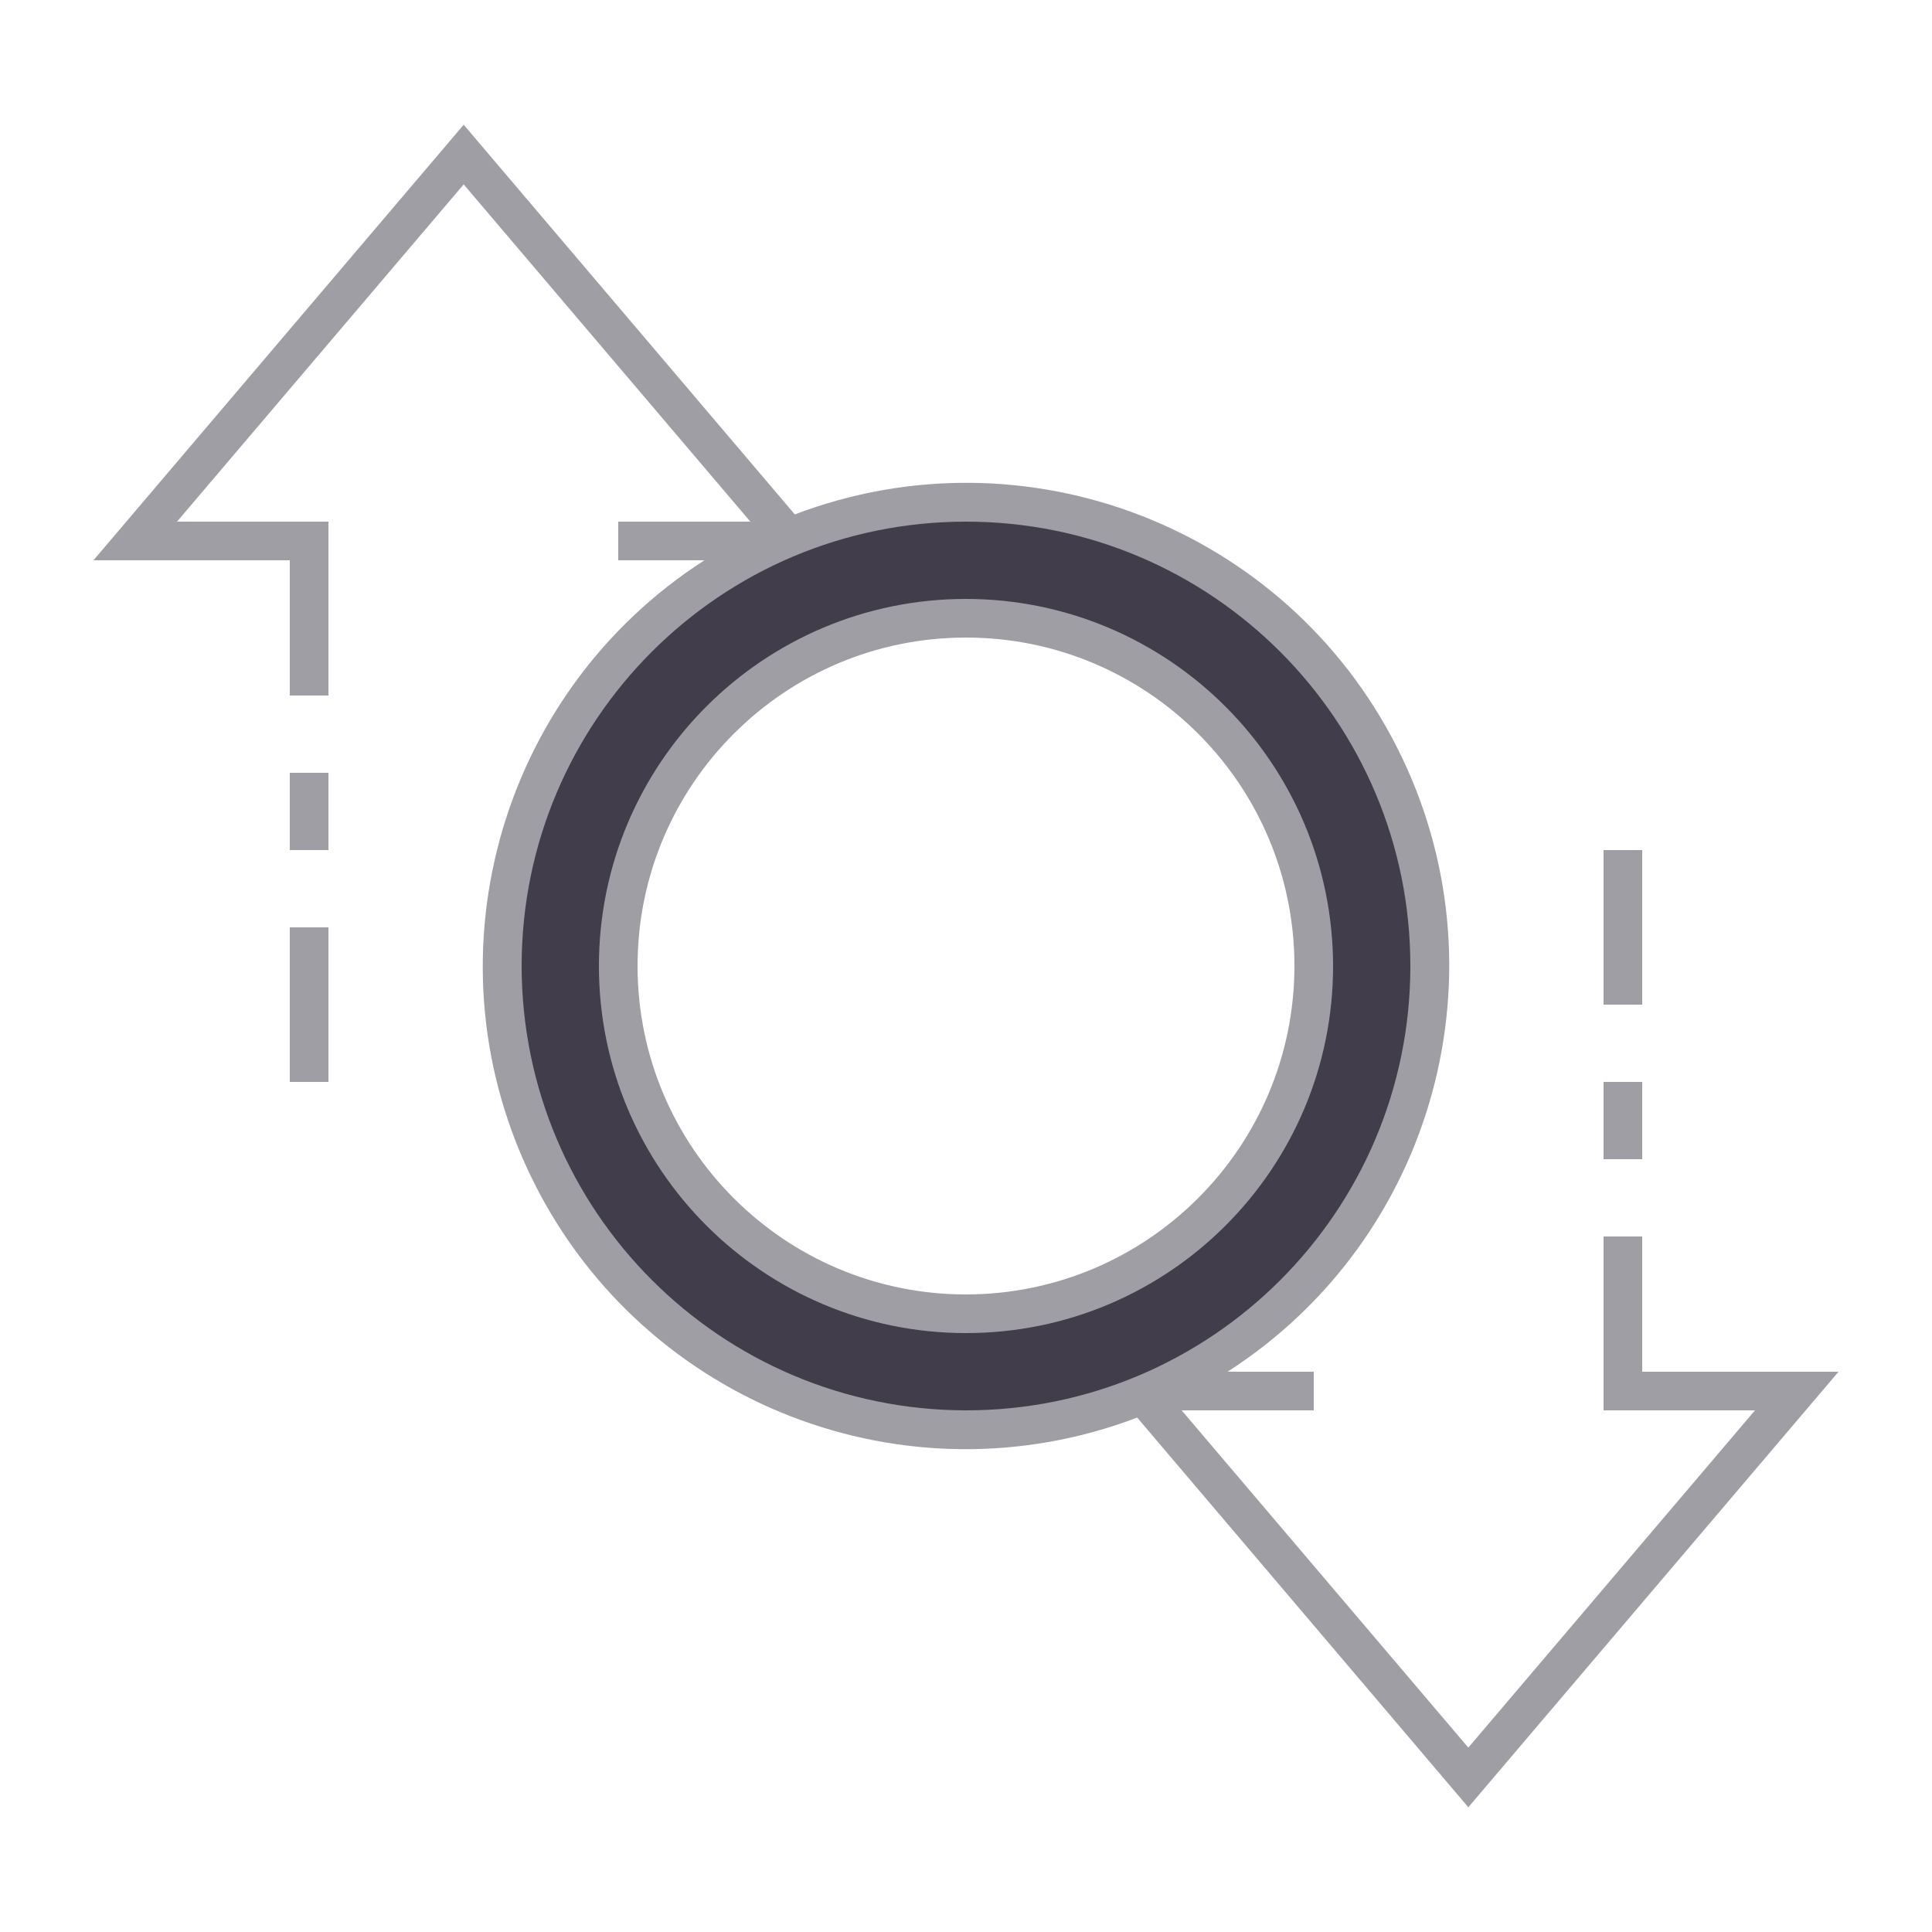
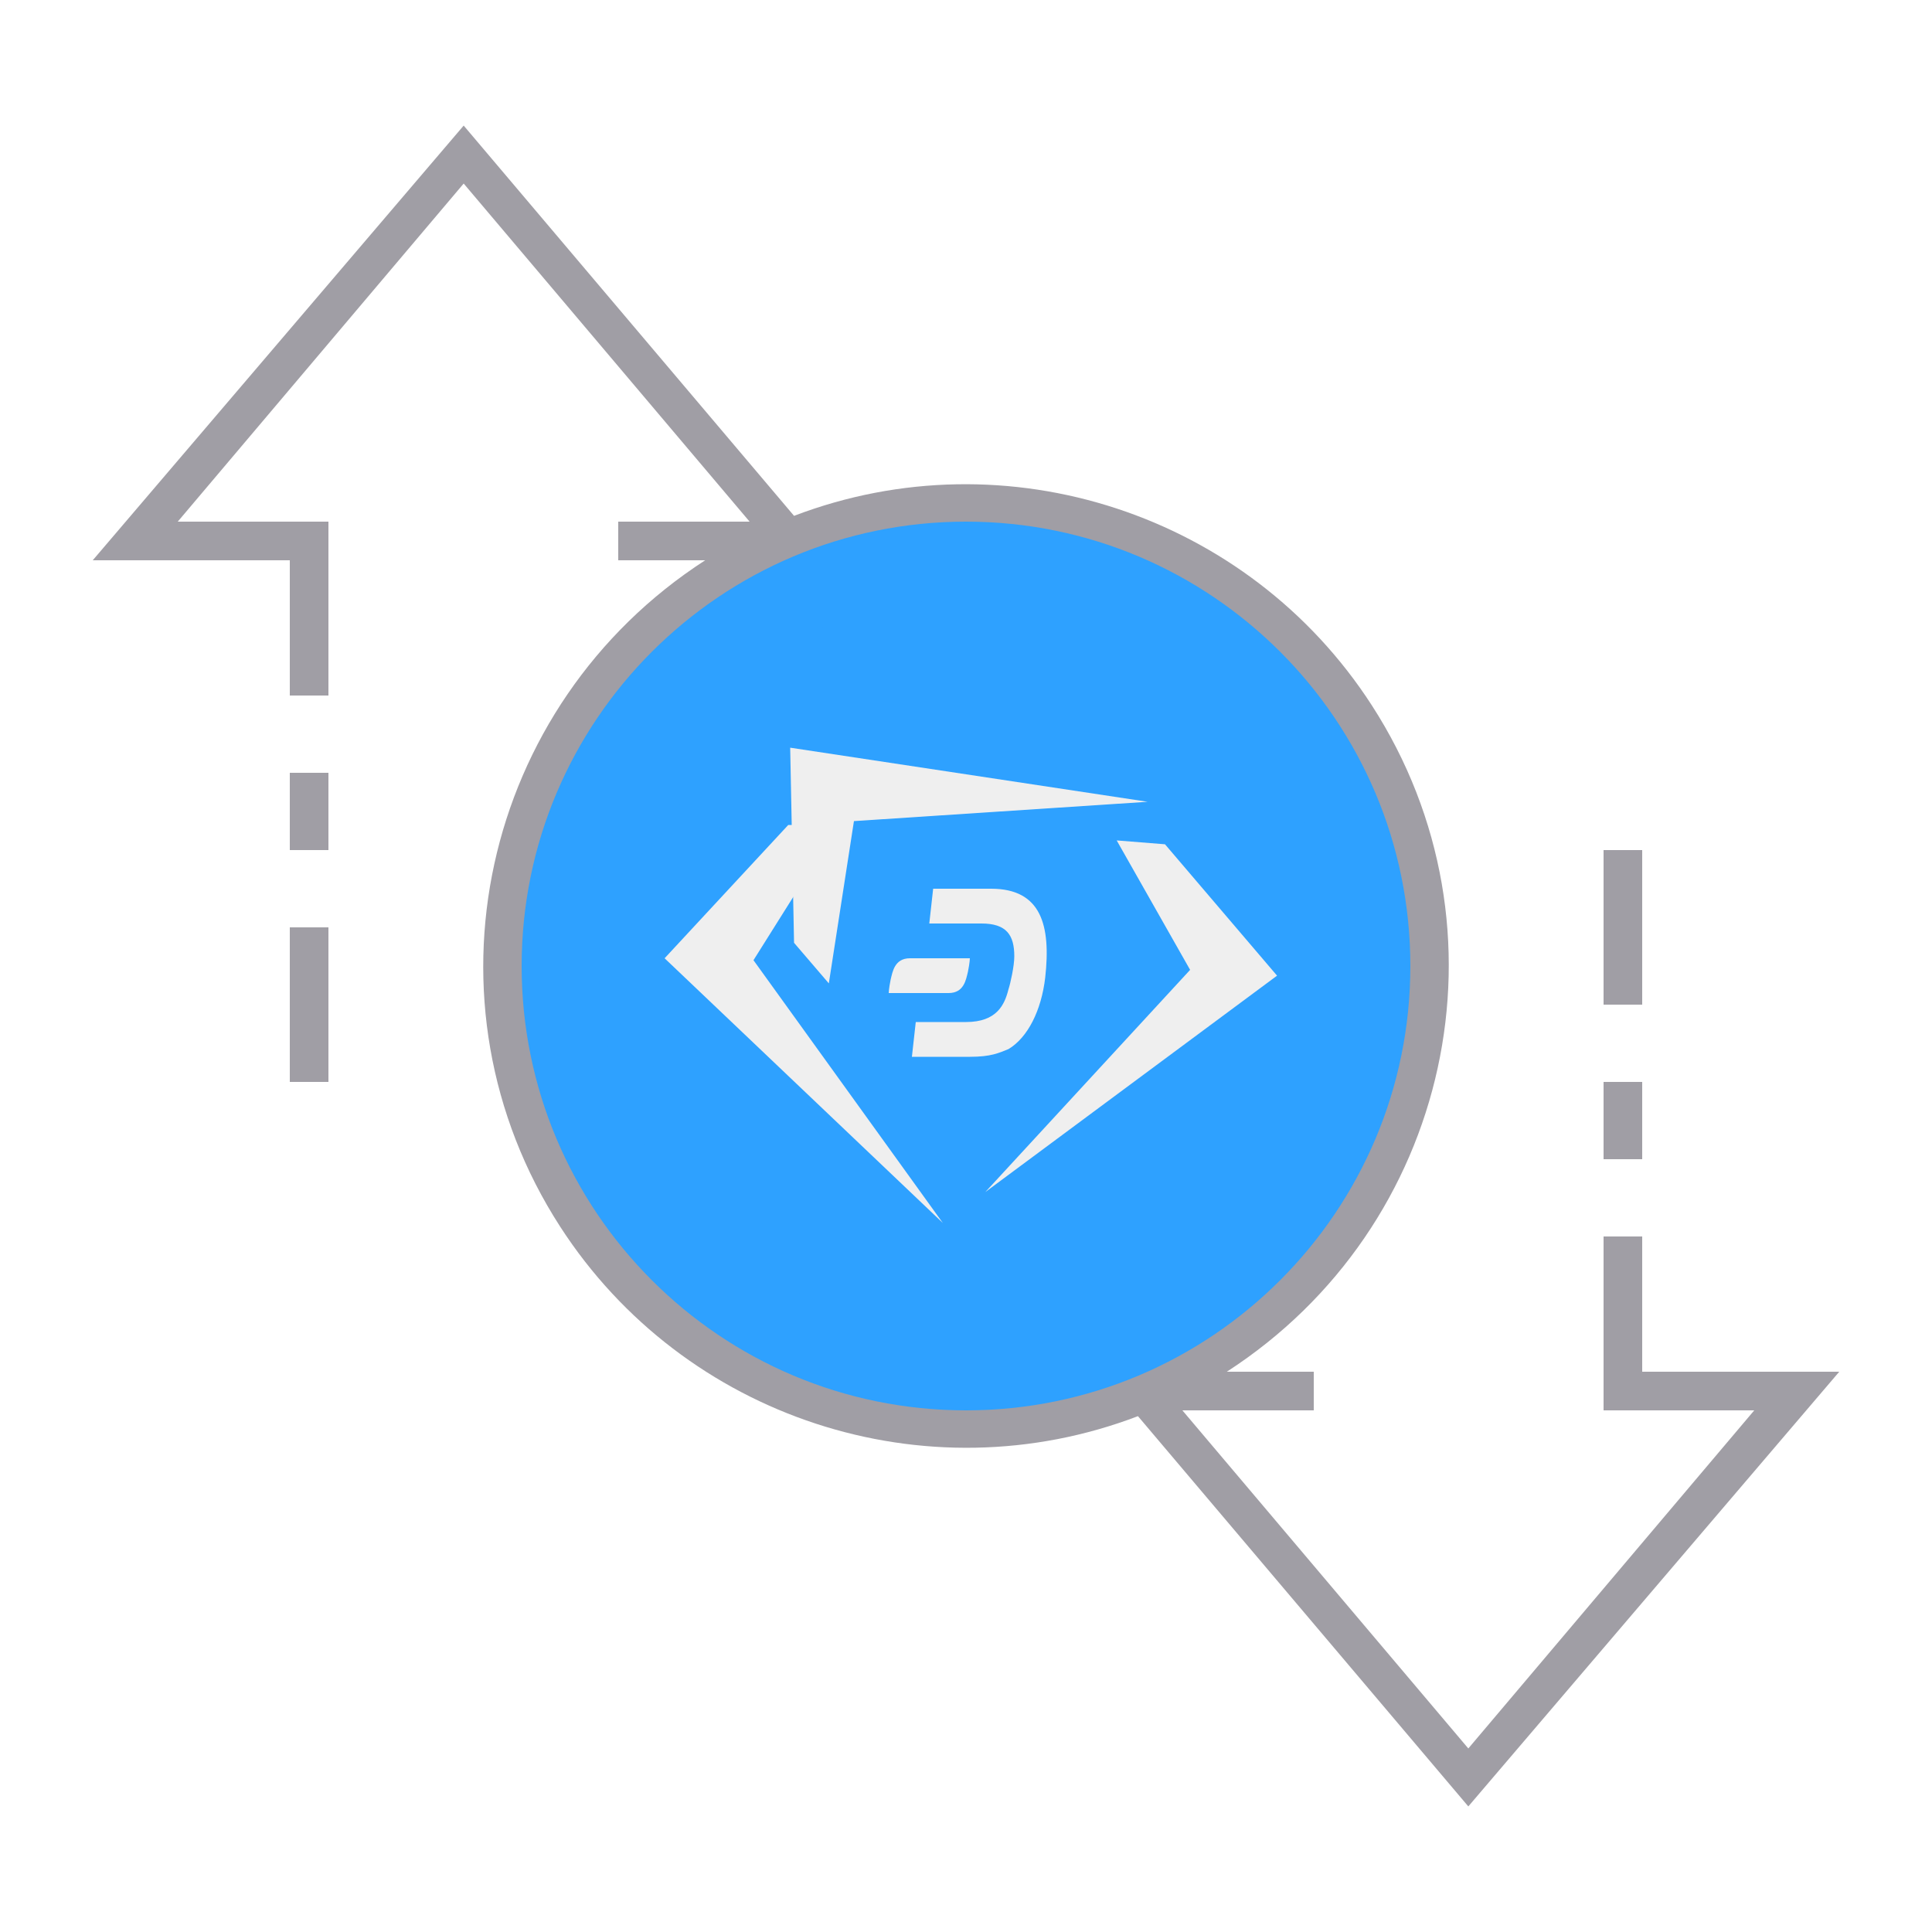
- <svg xmlns="http://www.w3.org/2000/svg" version="1.1" viewBox="0 0 100 100" height="100" width="100" id="ic_empty_Dark_transactions">
-   <defs id="defs4">
-     <style id="style2" type="text/css">
-             .cls-1{fill:#413d4a}.cls-2{fill:#a09ea5}.cls-3{fill:none}
-         </style>
-   </defs>
-   <path id="Path_18988" d="M 50,26 A 24,24 0 1 0 74,50 24,24 0 0 0 50,26 Z m 0,42 A 18,18 0 1 1 68,50 18,18 0 0 1 50,68 Z" class="cls-1" data-name="Path 18988" style="fill:#413d4a" />
-   <g data-name="Group 9034" id="Group_9034">
-     <path style="fill:#a09ea5" data-name="Path 18990" class="cls-2" d="M 50,31 A 19,19 0 1 0 69,50 19.021,19.021 0 0 0 50,31 Z m 0,36 A 17,17 0 1 1 67,50 17.019,17.019 0 0 1 50,67 Z" id="Path_18990" />
-     <path style="fill:#a09ea5" transform="translate(83,56)" data-name="Rectangle 4693" class="cls-2" d="M 0,0 H 2 V 4 H 0 Z" id="Rectangle_4693" />
-     <path style="fill:#a09ea5" transform="translate(83,44)" data-name="Rectangle 4694" class="cls-2" d="M 0,0 H 2 V 8 H 0 Z" id="Rectangle_4694" />
-     <path style="fill:#a09ea5" transform="translate(15,48)" data-name="Rectangle 4695" class="cls-2" d="M 0,0 H 2 V 8 H 0 Z" id="Rectangle_4695" />
-     <path style="fill:#a09ea5" transform="translate(15,40)" data-name="Rectangle 4696" class="cls-2" d="M 0,0 H 2 V 4 H 0 Z" id="Rectangle_4696" />
-     <path style="fill:#a09ea5" data-name="Path 18991" class="cls-2" d="M 95.162,71 H 85 v -7 h -2 v 9 h 7.838 L 76,90.456 61.162,73 H 68 V 71 H 63.539 A 24.989,24.989 0 0 0 41.139,26.626 L 24,6.456 4.838,29 H 15 v 7 h 2 V 27 H 9.162 L 24,9.544 38.838,27 H 32 v 2 h 4.461 a 24.989,24.989 0 0 0 22.4,44.374 L 76,93.544 Z M 27,50 A 23,23 0 1 1 50,73 23.026,23.026 0 0 1 27,50 Z" id="Path_18991" />
+ <svg xmlns="http://www.w3.org/2000/svg" version="1.1" id="ic_empty_Dark_transactions" x="0px" y="0px" viewBox="0 0 100 100" style="enable-background:new 0 0 100 100;" xml:space="preserve">
+   <style type="text/css">
+ 	.st0{fill:#2EA1FF;}
+ 	.st1{fill:#A09EA5;}
+ 	.st2{fill:#EFEFEF;}
+ </style>
+   <g id="Group_9036">
+     <circle class="st0" cx="49.9" cy="50" r="17.9" />
+     <path id="Path_18988" class="st0" d="M50,26c-13.3,0-24,10.7-24,24s10.7,24,24,24s24-10.7,24-24S63.3,26,50,26z M50,68   c-9.9,0-18-8.1-18-18s8.1-18,18-18s18,8.1,18,18S59.9,68,50,68z" />
+     <g id="Group_9035">
+       <g id="Group_9034">
+         <path id="Path_18990" class="st0" d="M50,31c-10.5,0-19,8.5-19,19s8.5,19,19,19s19-8.5,19-19S60.5,31,50,31z M50,67     c-9.4,0-17-7.6-17-17s7.6-17,17-17s17,7.6,17,17S59.4,67,50,67z" />
+         <path id="Rectangle_4693" class="st1" d="M83,56h2v4h-2V56z" />
+         <path id="Rectangle_4694" class="st1" d="M83,44h2v8h-2V44z" />
+         <path id="Rectangle_4695" class="st1" d="M15,48h2v8h-2V48z" />
+         <path id="Rectangle_4696" class="st1" d="M15,40h2v4h-2V40z" />
+         <path id="Path_18991" class="st1" d="M95.2,71H85v-7h-2v9h7.8L76,90.5L61.2,73H68v-2h-4.5c11.6-7.5,15-22.9,7.5-34.5     c-6.4-9.9-18.9-14-29.9-9.8L24,6.5L4.8,29H15v7h2v-9H9.2L24,9.5L38.8,27H32v2h4.5c-11.6,7.5-15,22.9-7.5,34.5     c6.4,9.9,18.9,14,29.9,9.8L76,93.5L95.2,71z M27,50c0-12.7,10.3-23,23-23s23,10.3,23,23S62.7,73,50,73S27,62.7,27,50z" />
+       </g>
+     </g>
+     <g>
+       <path class="st2" d="M43.4,42.7l-2.6,0l-6.4,6.9l14.4,13.7c0,0,0,0,0,0L39,49.7" />
+       <path class="st2" d="M57.8,43.5l2.5,0.2l5.8,6.8L51,61.7c0,0,0,0,0,0l10.6-11.5" />
+       <path class="st2" d="M42.9,50.9l-1.8-2.1l-0.2-10.1l18.5,2.8c0,0,0,0,0,0l-15.2,1" />
+       <g>
+         <path class="st2" d="M51.3,46h-3l-0.2,1.8l2.7,0c1.3,0,1.7,0.6,1.7,1.7c0,0.5-0.2,1.4-0.3,1.7C52,52,51.6,52.9,50,52.9l-2.6,0     l-0.2,1.8h3c1.1,0,1.5-0.2,2-0.4c1-0.6,1.7-2,1.9-3.7C54.4,47.9,53.9,46,51.3,46" />
+         <path class="st2" d="M47.1,49.6c-0.8,0-0.9,0.7-1,1.1C46,51.2,46,51.4,46,51.4h3.1c0.8,0,0.9-0.7,1-1.1c0.1-0.5,0.1-0.7,0.1-0.7     H47.1z" />
+       </g>
+     </g>
  </g>
-   <path data-name="Rectangle 4697" class="cls-3" d="M0 0h100v100H0z" id="Rectangle_4697" />
</svg>
